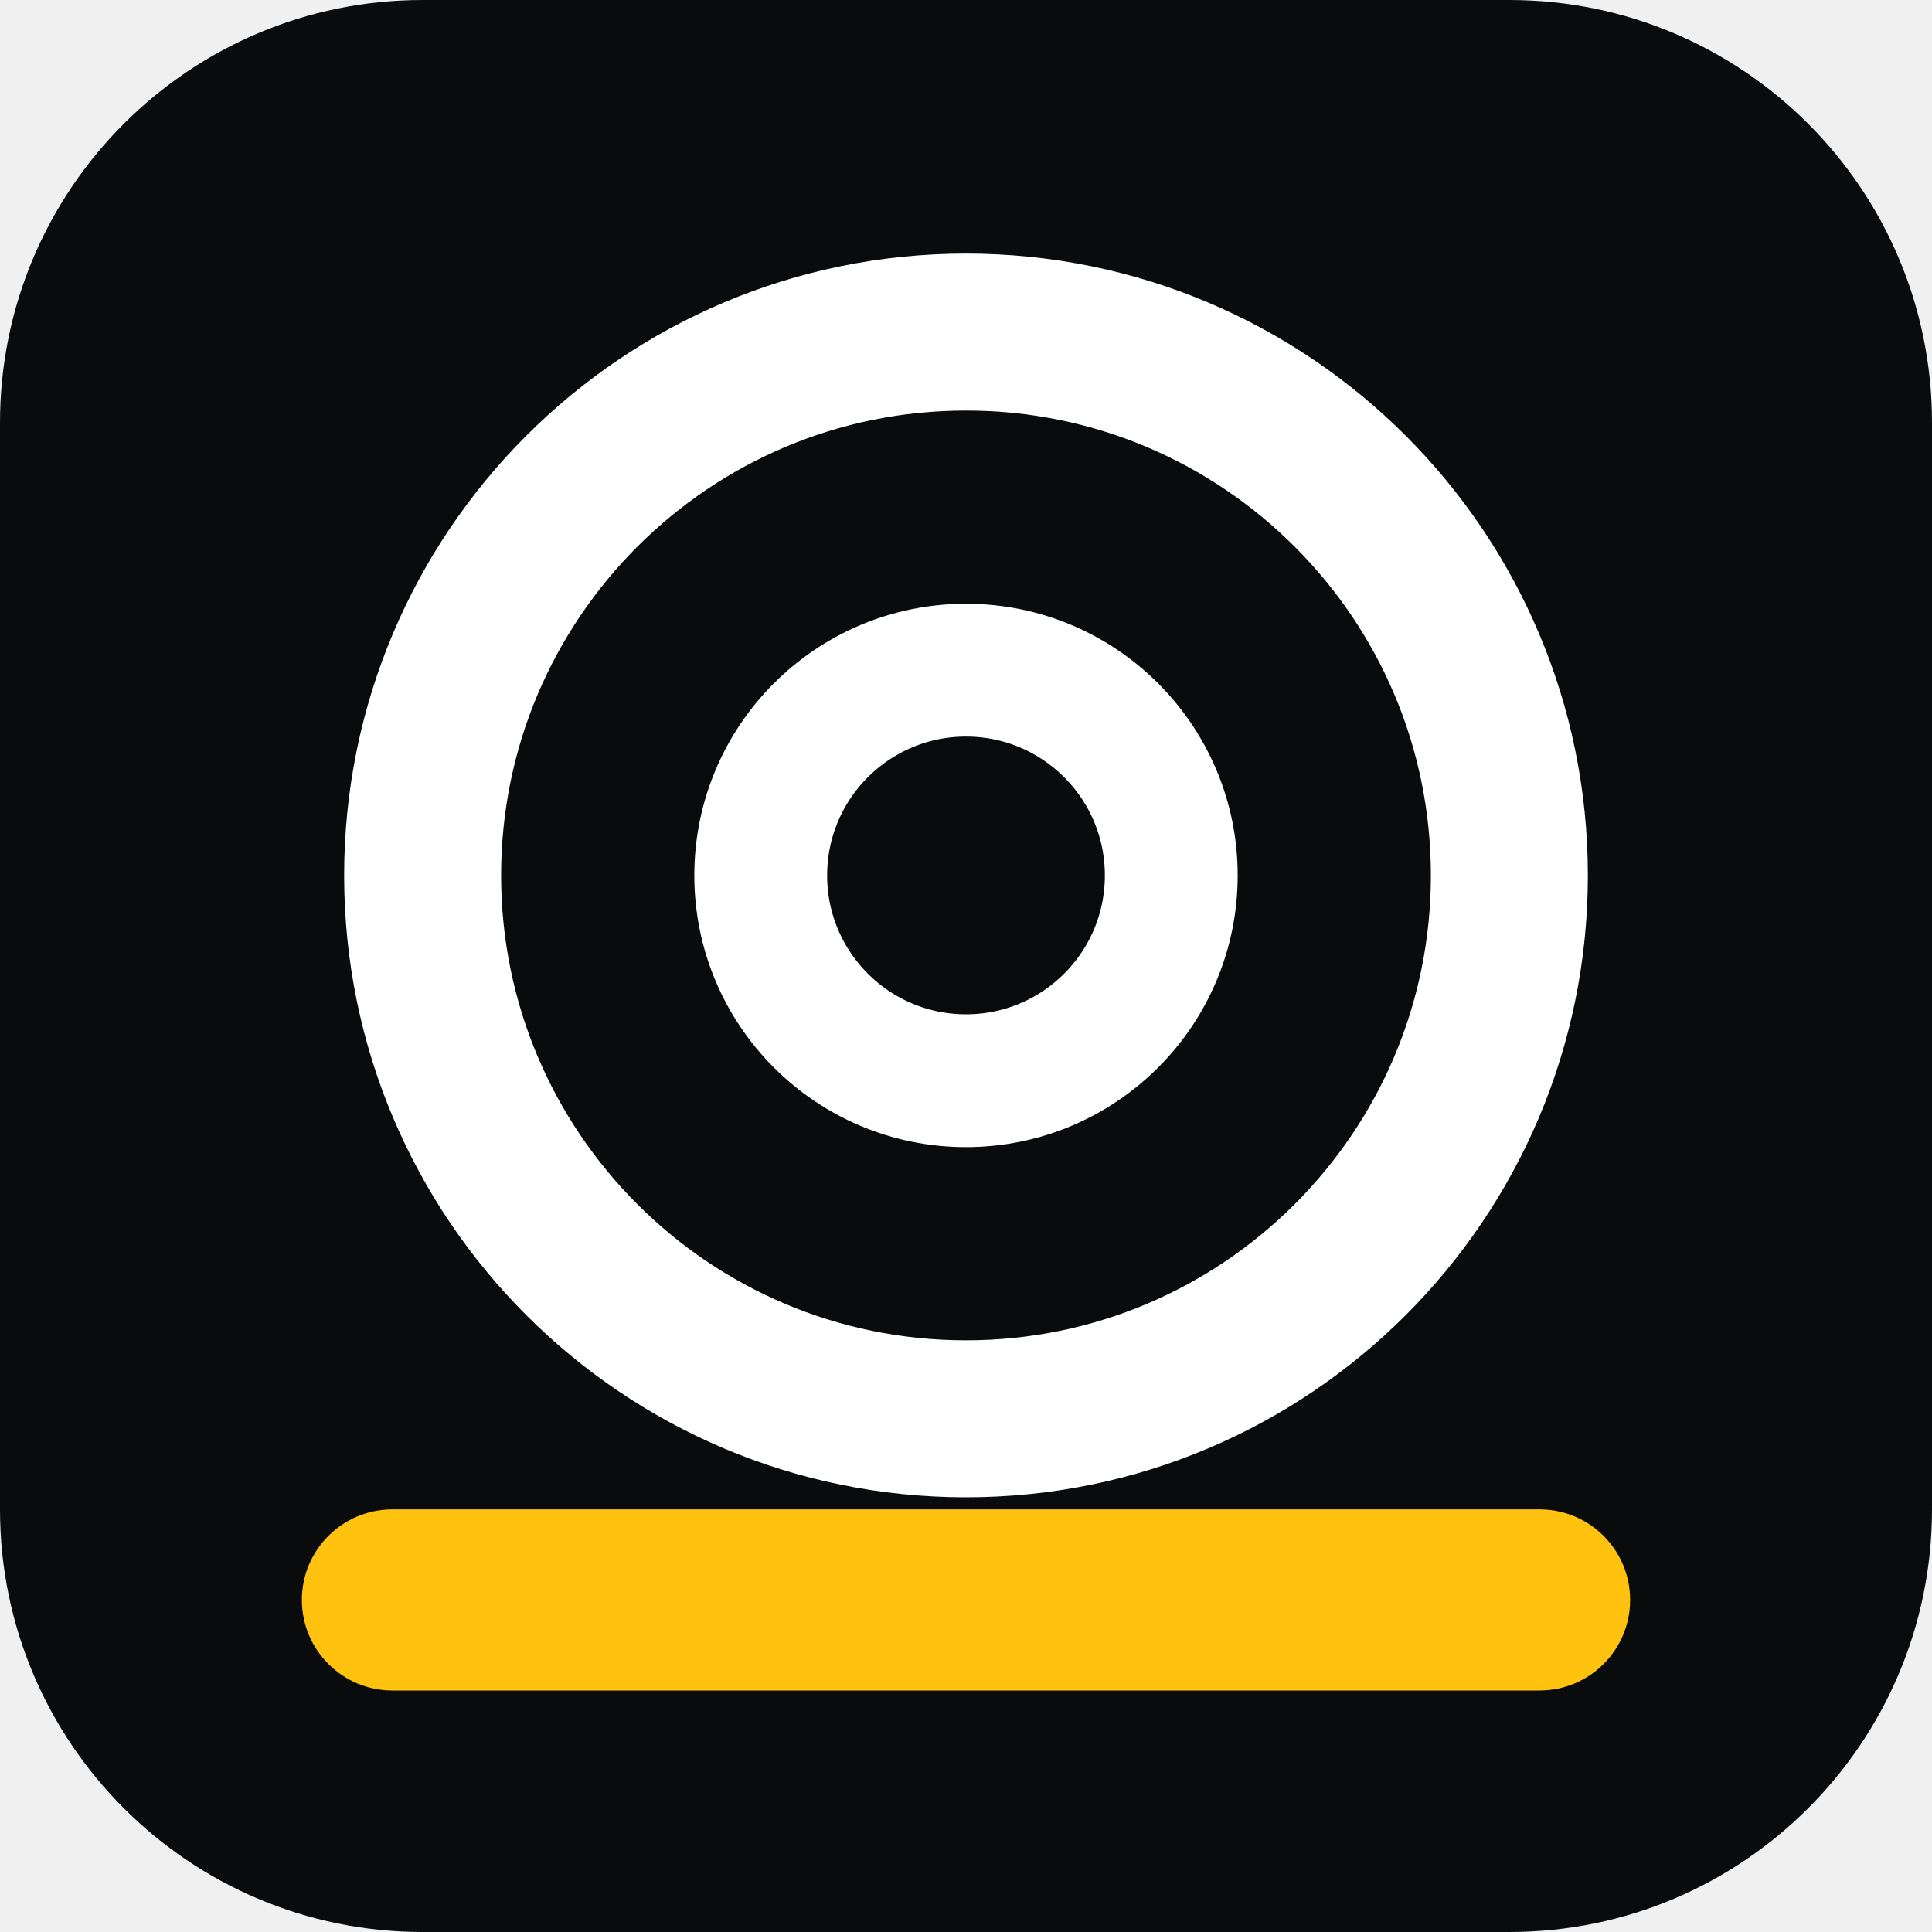
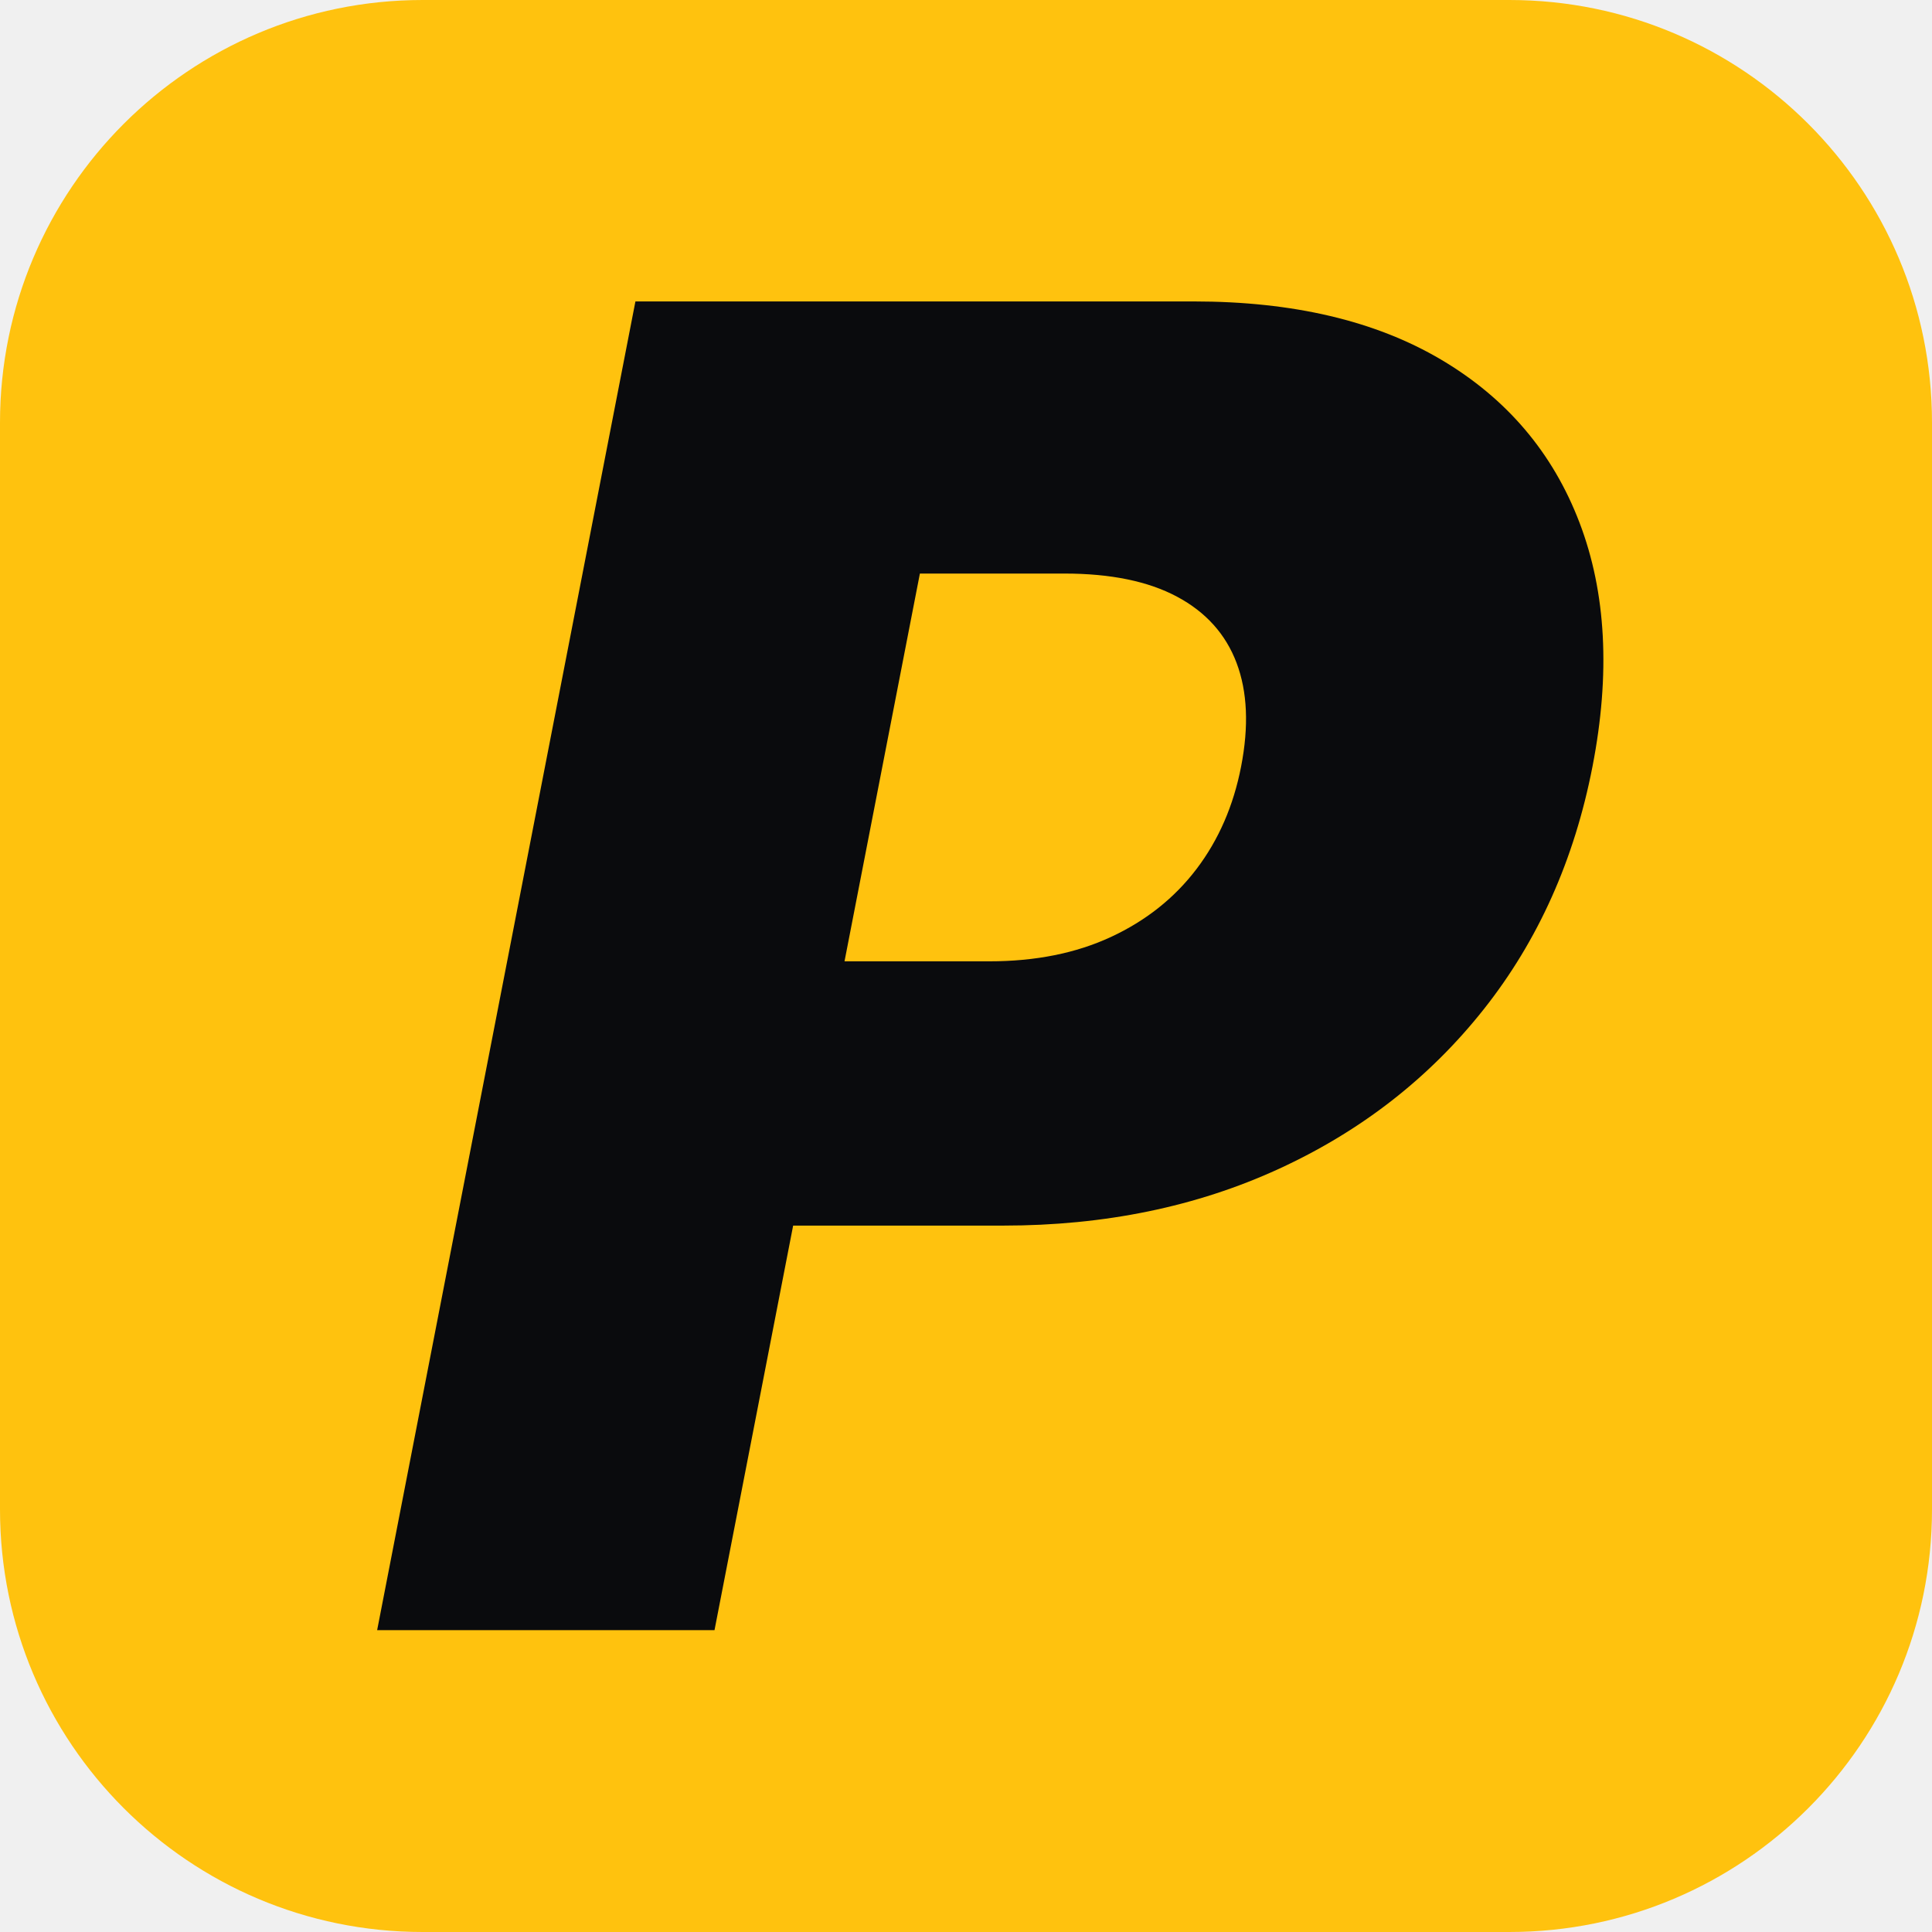
<svg xmlns="http://www.w3.org/2000/svg" viewBox="0 0 32 32">
-   <rect width="32" height="32" rx="7" fill="#0a0b0d" />
-   <circle cx="16" cy="14.5" r="9" fill="none" stroke="#fff" stroke-width="2.6" />
-   <circle cx="16" cy="14.5" r="3.4" fill="none" stroke="#fff" stroke-width="2.2" />
-   <rect x="5" y="25" width="22" height="3" rx="1.5" fill="#ffc20e" />
+   <rect width="32" height="32" rx="7" fill="#ffc20e" />
+   <path fill="#0a0b0d" transform="translate(4.68,27.00) scale(0.01477,-0.01477)" d="M106.08 0.0 395.706 1490.0H1021.867Q1188.827 1490.0 1299.202 1424.74Q1409.576 1359.48 1454.425 1241.92Q1499.274 1124.36 1468.974 968.48Q1438.503 811.72 1347.036 696.24Q1255.569 580.76 1117.134 517.2Q978.699 453.64 808.219 453.64H426.979L484.585 750H792.585Q870.105 750 928.931 777.3Q987.758 804.6 1024.931 853.54Q1062.104 902.48 1074.933 968.48Q1088.104 1036.24 1069.848 1084.62Q1051.592 1132.999 1003.051 1158.919Q954.509 1184.839 876.869 1184.839H714.71L484.401 0.0Z" />
</svg>
